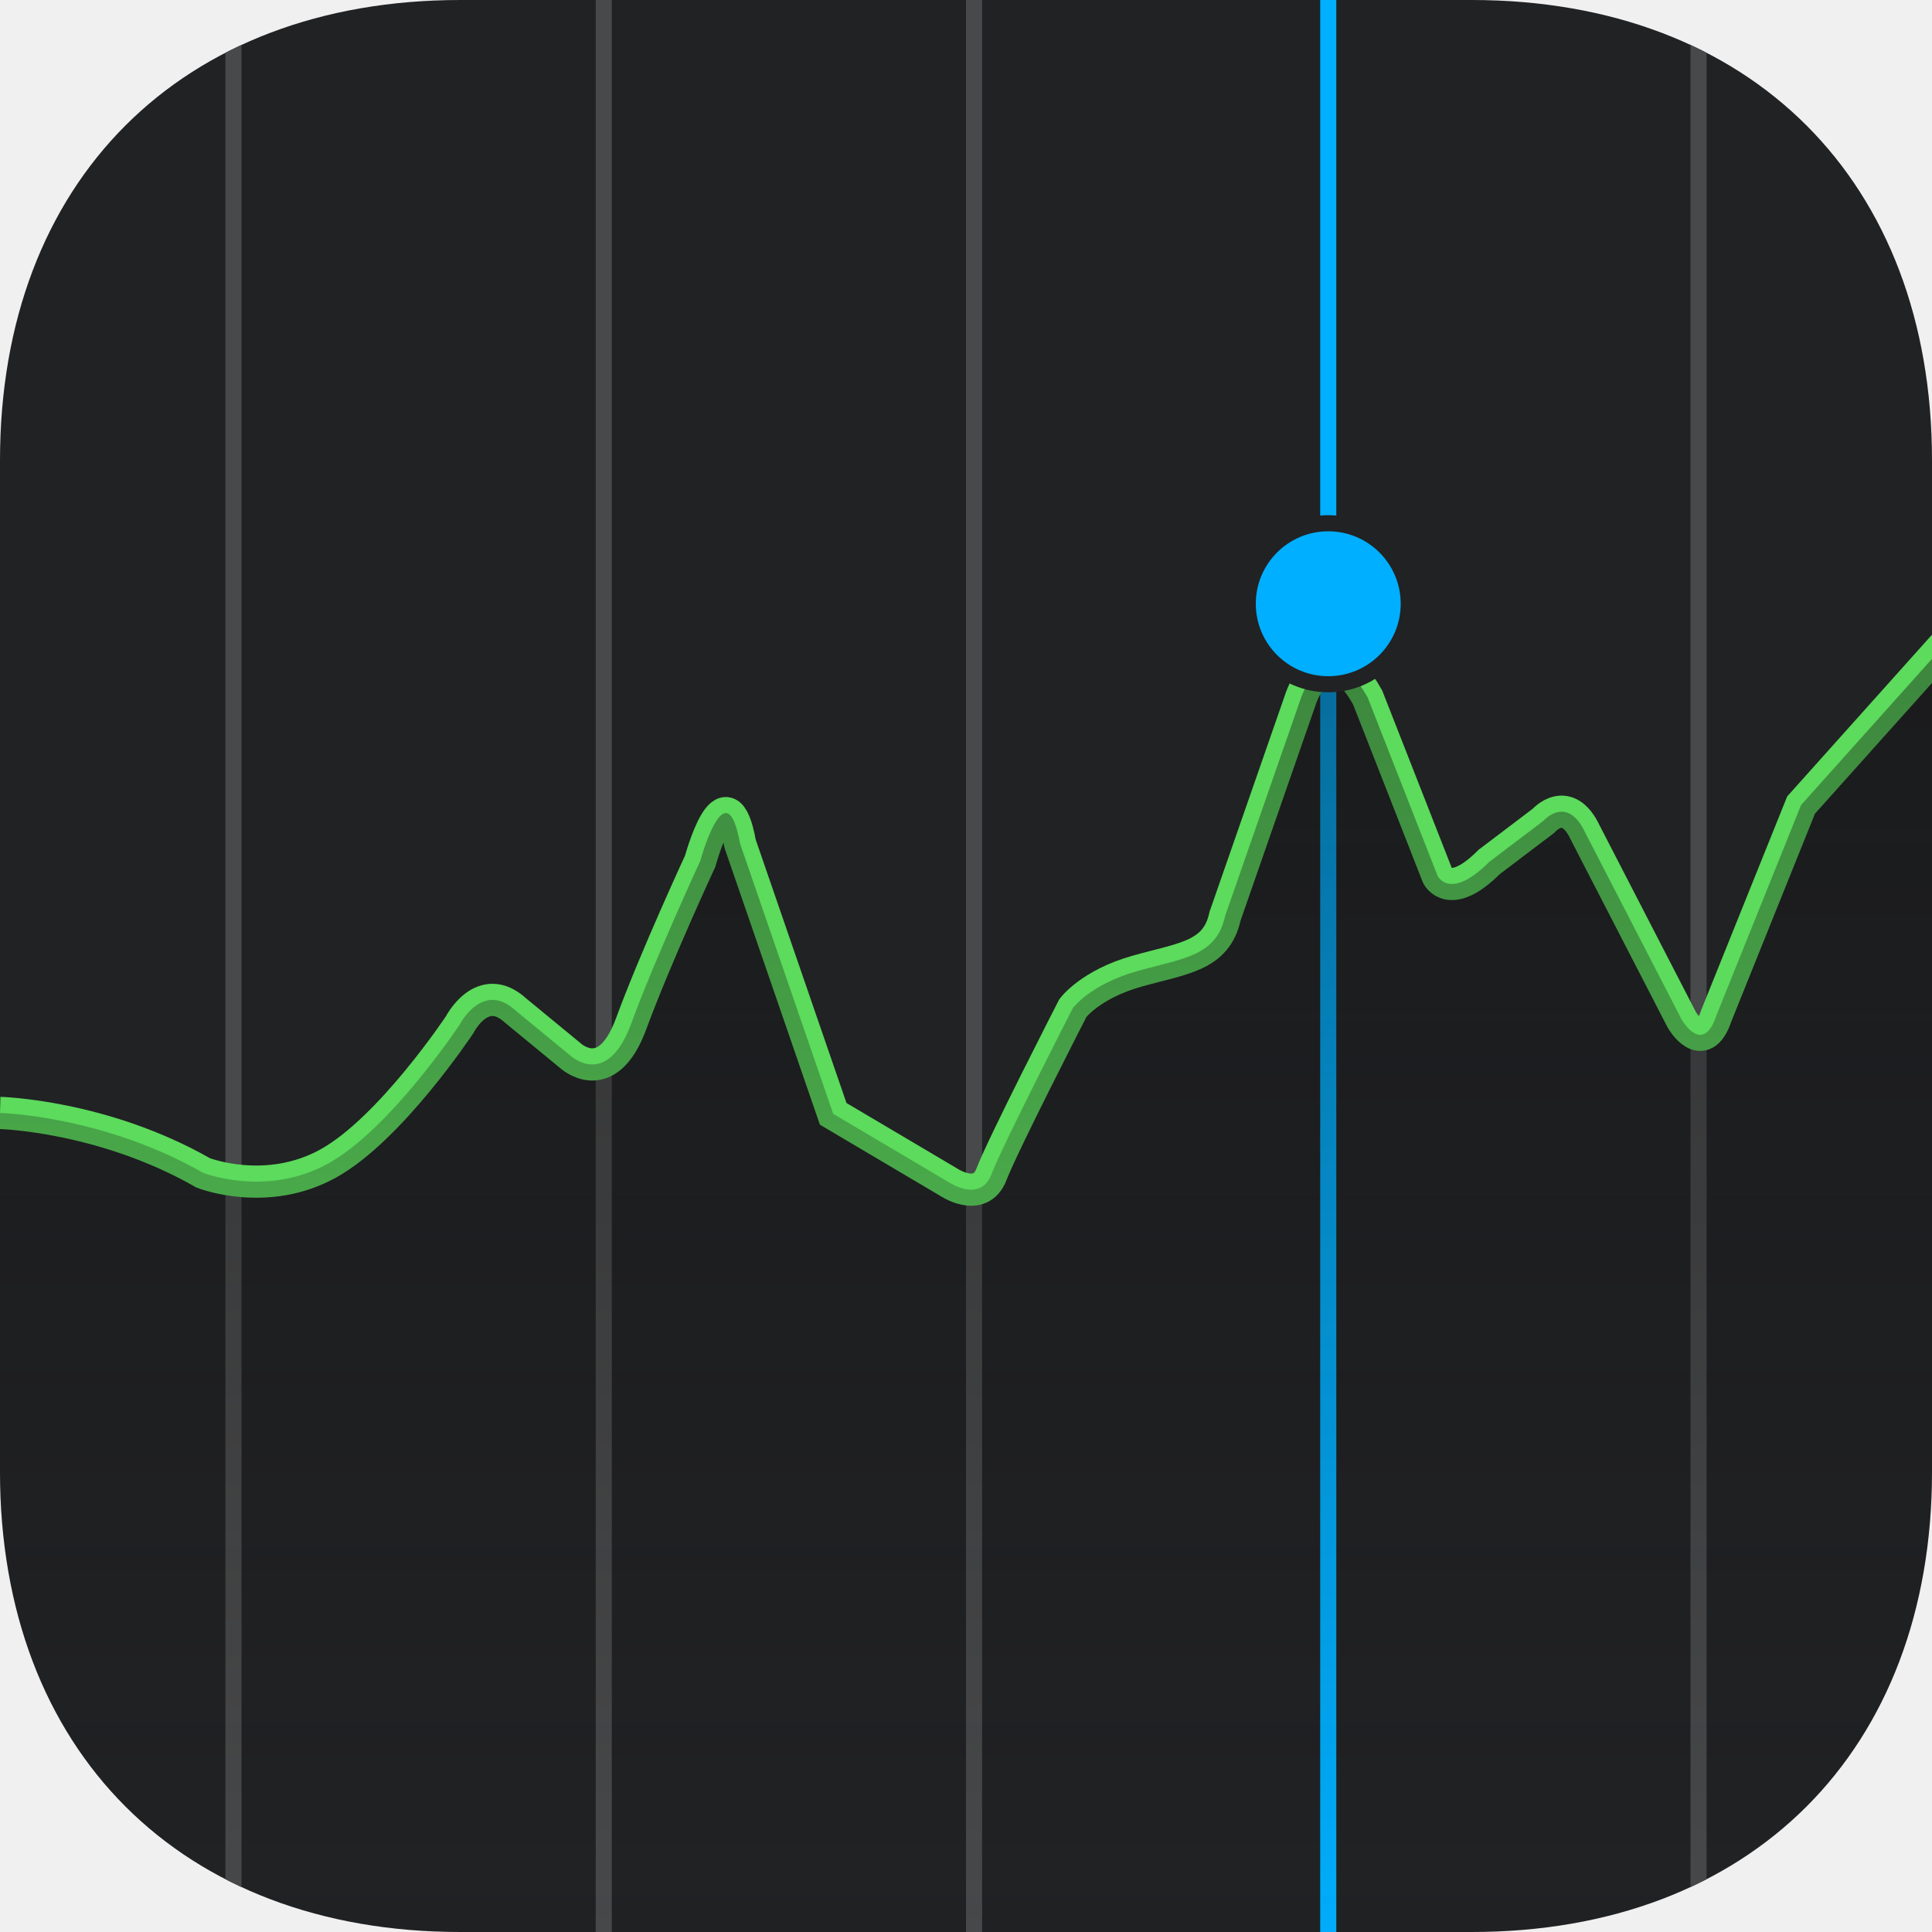
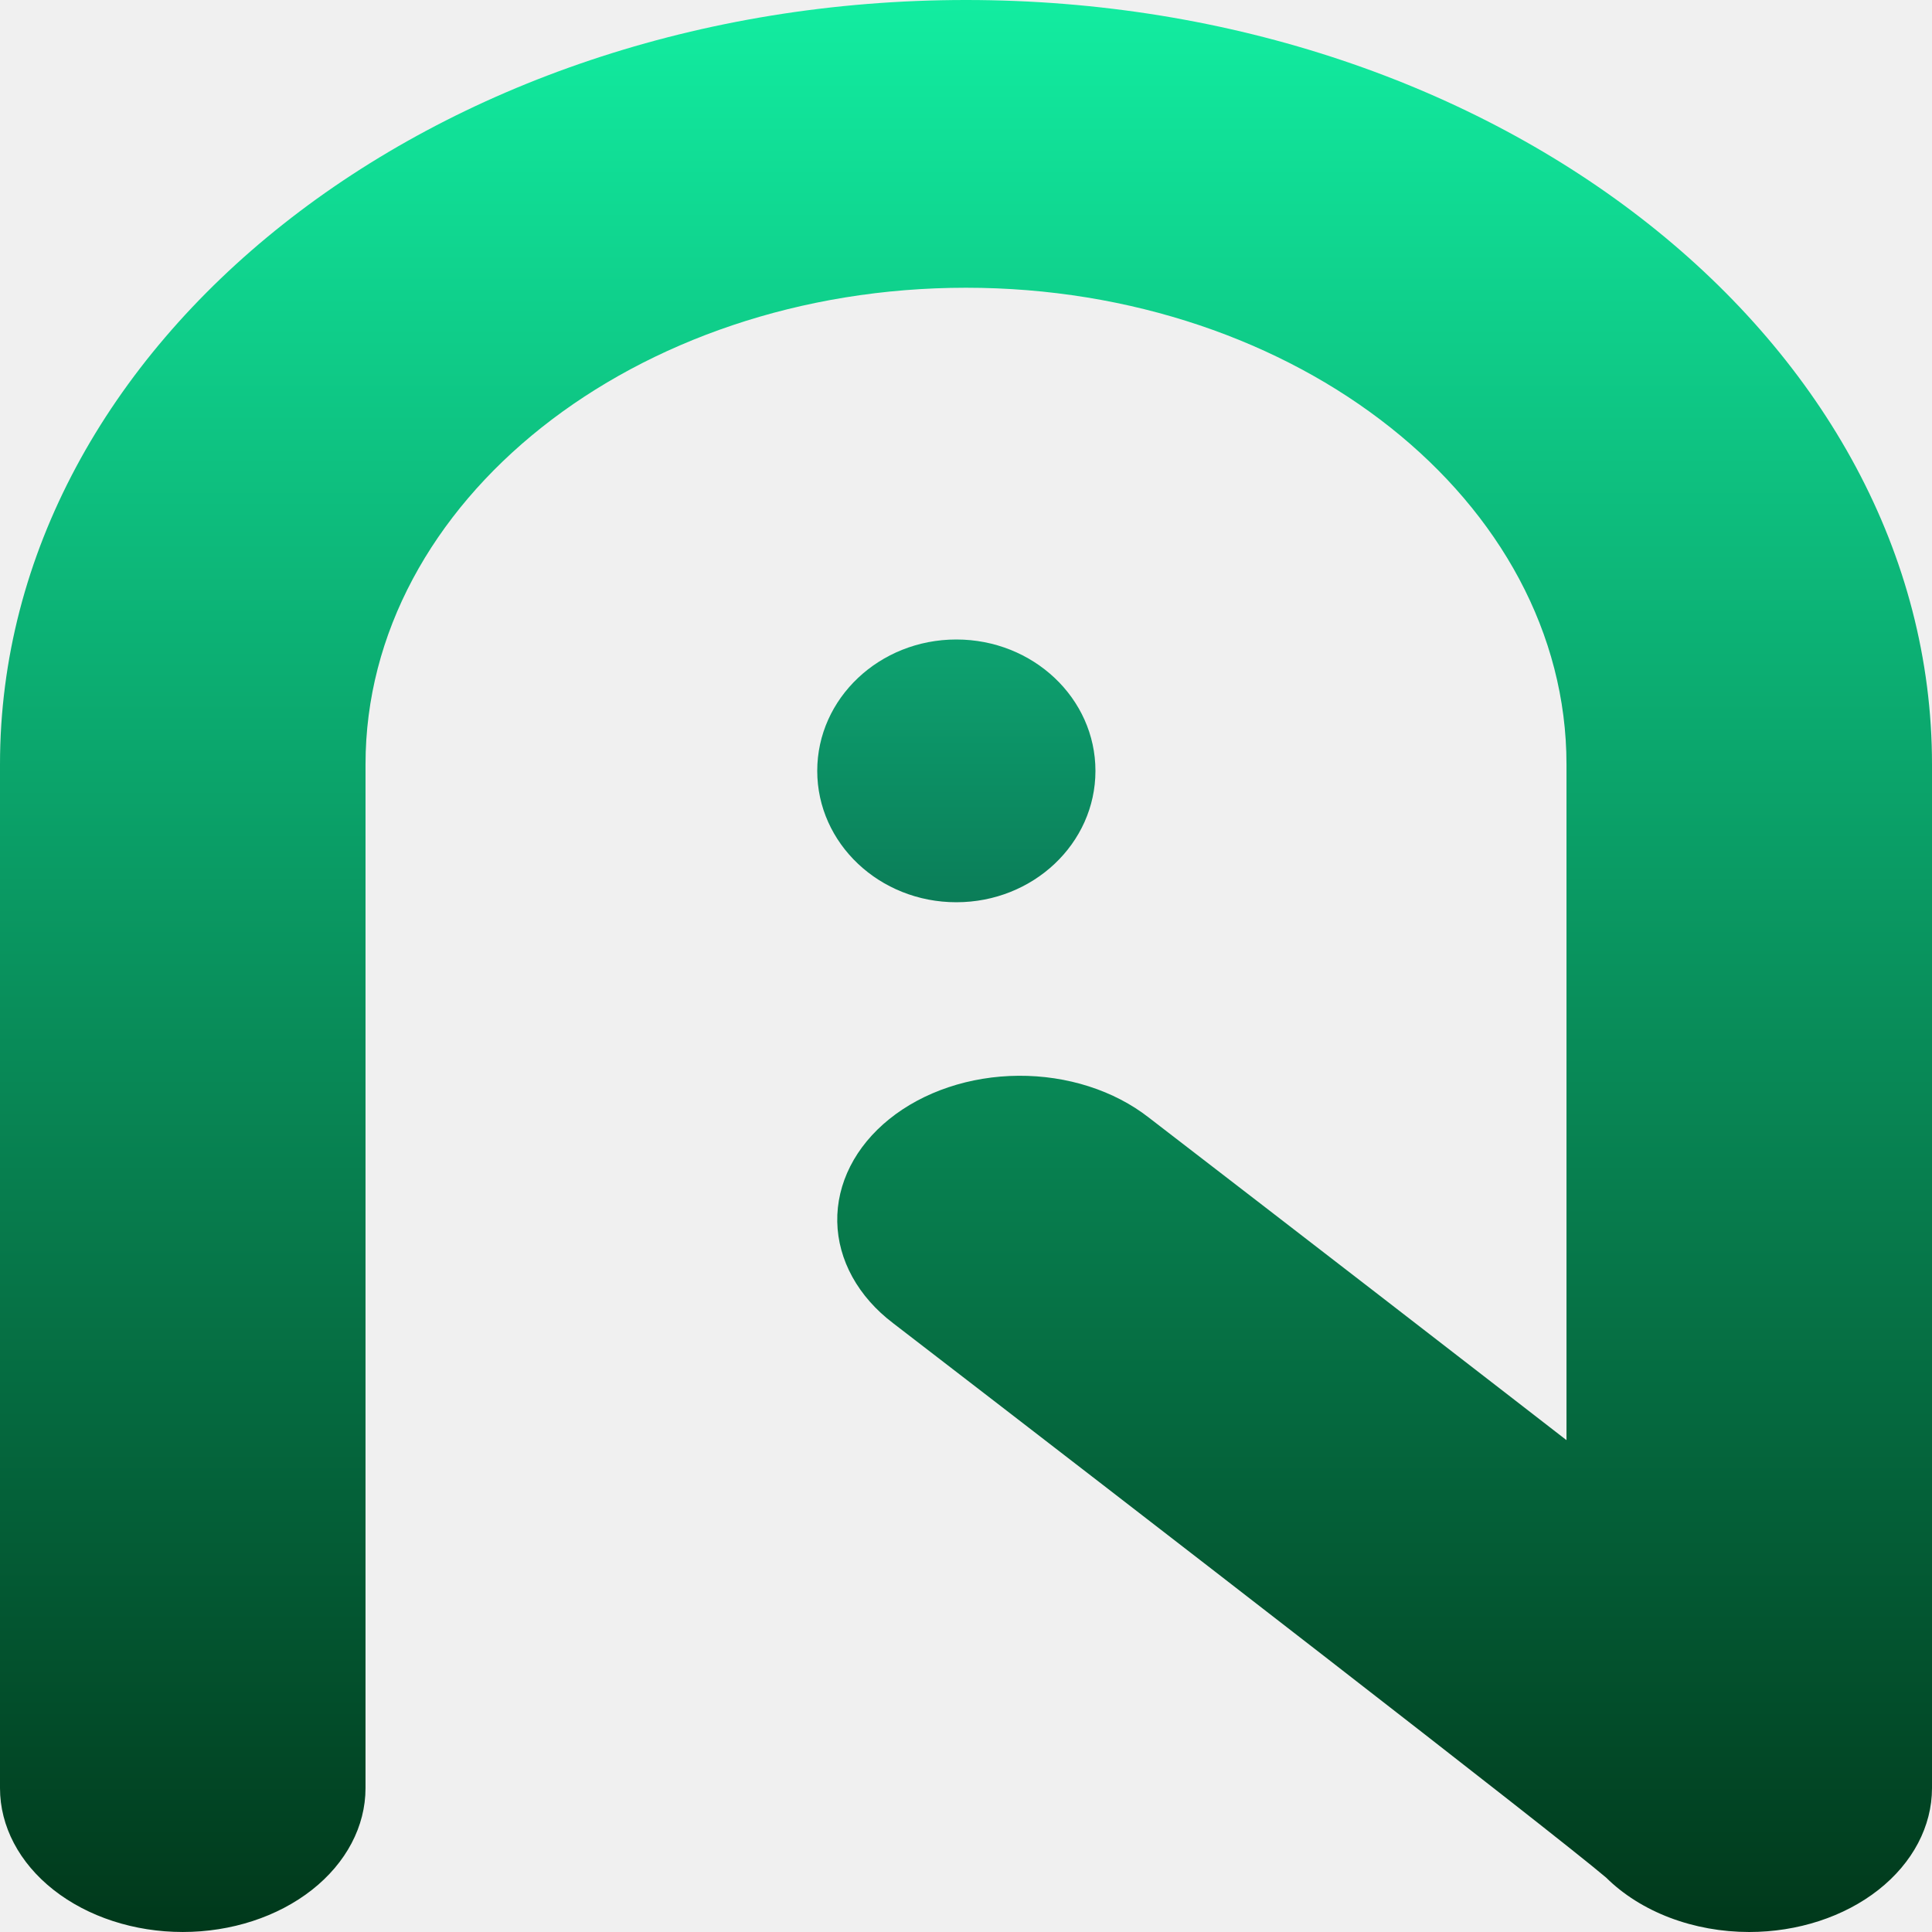
- <svg xmlns="http://www.w3.org/2000/svg" width="120" height="120" viewBox="0 0 120 120" fill="none">
-   <path fill-rule="evenodd" clip-rule="evenodd" d="M91.406 0C108.75 0 120 11.25 120 28.594V91.406C120 108.75 108.75 120 91.406 120H28.594C11.25 120 0 108.75 0 91.406V28.594C0 11.25 11.25 0 28.594 0H91.406Z" fill="#212224" />
-   <mask id="mask0_18:43" style="mask-type:alpha" maskUnits="userSpaceOnUse" x="0" y="0" width="120" height="120">
-     <path fill-rule="evenodd" clip-rule="evenodd" d="M91.406 0C108.75 0 120 11.25 120 28.594V91.406C120 108.75 108.75 120 91.406 120H28.594C11.25 120 0 108.75 0 91.406V28.594C0 11.25 11.25 0 28.594 0H91.406Z" fill="white" />
-   </mask>
-   <g mask="url(#mask0_18:43)">
-     <path d="M37.5 0.5V119.5" stroke="#48494A" stroke-linecap="square" />
-     <path d="M14.5 0.5V119.5" stroke="#48494A" stroke-linecap="square" />
-     <path d="M82.5 0.5V119.5" stroke="#00AFFF" stroke-linecap="square" />
-     <path d="M105.5 0.5V119.5" stroke="#48494A" stroke-linecap="square" />
-     <path d="M60.5 0.5V119.5" stroke="#48494A" stroke-linecap="square" />
-     <path d="M0 69.127C0 69.127 6.384 69.285 12.618 72.848C12.618 72.848 16.551 74.406 20.41 72.254C24.27 70.102 28.553 63.641 28.553 63.641C28.553 63.641 29.965 60.87 32.03 62.772L35.398 65.543C35.398 65.543 37.68 67.716 39.201 63.587C40.723 59.458 43.493 53.482 43.493 53.482C43.493 53.482 45.1 47.569 45.969 52.405L51.751 69.183L58.868 73.393C58.868 73.393 60.879 74.779 61.585 72.932C62.291 71.084 66.638 62.612 66.638 62.612C66.638 62.612 67.724 61.142 70.604 60.327C73.483 59.512 75.548 59.404 76.091 56.904L80.818 43.322C80.818 43.322 82.393 38.758 84.947 43.322L89.293 54.405C89.293 54.405 90.053 55.981 92.498 53.536L95.867 50.982C95.867 50.982 97.334 49.298 98.475 51.743L104.464 63.352C104.464 63.352 105.767 65.594 106.601 63.091L111.868 50.003L121.72 39" stroke="#5CDB5C" stroke-width="2" />
-     <path fill-rule="evenodd" clip-rule="evenodd" d="M3.65227e-05 69.127C3.65227e-05 69.127 6.384 69.285 12.618 72.848C12.618 72.848 16.551 74.406 20.41 72.254C24.27 70.102 28.553 63.641 28.553 63.641C28.553 63.641 29.965 60.87 32.03 62.772L35.398 65.543C35.398 65.543 37.68 67.716 39.201 63.587C40.723 59.458 43.493 53.482 43.493 53.482C43.493 53.482 45.1 47.569 45.969 52.405L51.751 69.183L58.868 73.393C58.868 73.393 60.879 74.779 61.585 72.932C62.291 71.084 66.638 62.612 66.638 62.612C66.638 62.612 67.724 61.142 70.604 60.327C73.483 59.512 75.548 59.404 76.091 56.904L80.818 43.322C80.818 43.322 82.393 38.758 84.947 43.322L89.293 54.405C89.293 54.405 90.053 55.981 92.498 53.536L95.867 50.982C95.867 50.982 97.334 49.298 98.475 51.743L104.464 63.352C104.464 63.352 105.767 65.594 106.601 63.091L111.868 50.003L121.72 39L121.568 123.254L-0.092 123.208L3.65227e-05 69.127Z" fill="url(#paint0_linear_18:43)" />
-     <path d="M82.5 42.5C85.261 42.5 87.5 40.261 87.5 37.5C87.5 34.739 85.261 32.5 82.5 32.5C79.739 32.5 77.5 34.739 77.5 37.5C77.5 40.261 79.739 42.5 82.5 42.5Z" fill="#00AFFF" stroke="#212224" />
-   </g>
+ <svg xmlns="http://www.w3.org/2000/svg" width="500" height="500" viewBox="0 0 500 500" fill="none">
+   <path d="M452.687 500C445.571 499.996 438.548 498.73 432.142 496.295C425.733 493.859 420.105 490.317 415.676 485.933C401.972 474.283 296.054 392.384 231.151 342.451C226.659 339.042 223.068 334.969 220.585 330.462C218.102 325.958 216.775 321.109 216.682 316.199C216.589 311.288 217.731 306.411 220.042 301.848C222.353 297.286 225.788 293.129 230.149 289.616C234.509 286.105 239.71 283.306 245.45 281.382C251.19 279.458 257.357 278.449 263.596 278.408C269.835 278.368 276.022 279.301 281.8 281.152C287.58 283.004 292.835 285.737 297.267 289.194C297.73 289.551 344.474 325.518 390.869 361.446L405.406 372.708V197.815C405.406 129.801 335.693 74.467 250 74.467C164.307 74.467 94.595 129.801 94.595 197.815V462.763C94.595 472.638 89.611 482.109 80.742 489.092C71.872 496.074 59.841 499.996 47.297 499.996C34.753 499.996 22.723 496.074 13.853 489.092C4.983 482.109 0 472.638 0 462.763V197.815C0 88.739 112.149 0 250 0C387.849 0 500 88.739 500 197.815V462.763C499.994 472.638 495.008 482.109 486.136 489.094C477.264 496.076 465.233 499.998 452.687 500ZM409.688 478.234L409.707 478.268L409.688 478.234Z" fill="url(#paint0_linear_23:152)" />
+   <path d="M247.5 233.5C267.382 233.5 283.5 218.278 283.5 199.5C283.5 180.722 267.382 165.5 247.5 165.5C227.618 165.5 211.5 180.722 211.5 199.5C211.5 218.278 227.618 233.5 247.5 233.5Z" fill="url(#paint1_linear_23:152)" />
  <defs>
-     <linearGradient id="paint0_linear_18:43" x1="-0.092" y1="39" x2="-0.092" y2="123.254" gradientUnits="userSpaceOnUse">
-       <stop stop-color="#111213" stop-opacity="0.43" />
-       <stop offset="1" stop-color="#111213" stop-opacity="0" />
+     <linearGradient id="paint0_linear_23:152" x1="250" y1="506" x2="250" y2="1.5" gradientUnits="userSpaceOnUse">
+       <stop stop-color="#003619" />
+       <stop offset="1" stop-color="#12ECA0" />
+     </linearGradient>
+     <linearGradient id="paint1_linear_23:152" x1="267" y1="435.536" x2="267" y2="32.495" gradientUnits="userSpaceOnUse">
+       <stop stop-color="#040D0F" />
+       <stop offset="1" stop-color="#12ECA0" />
    </linearGradient>
  </defs>
</svg>
